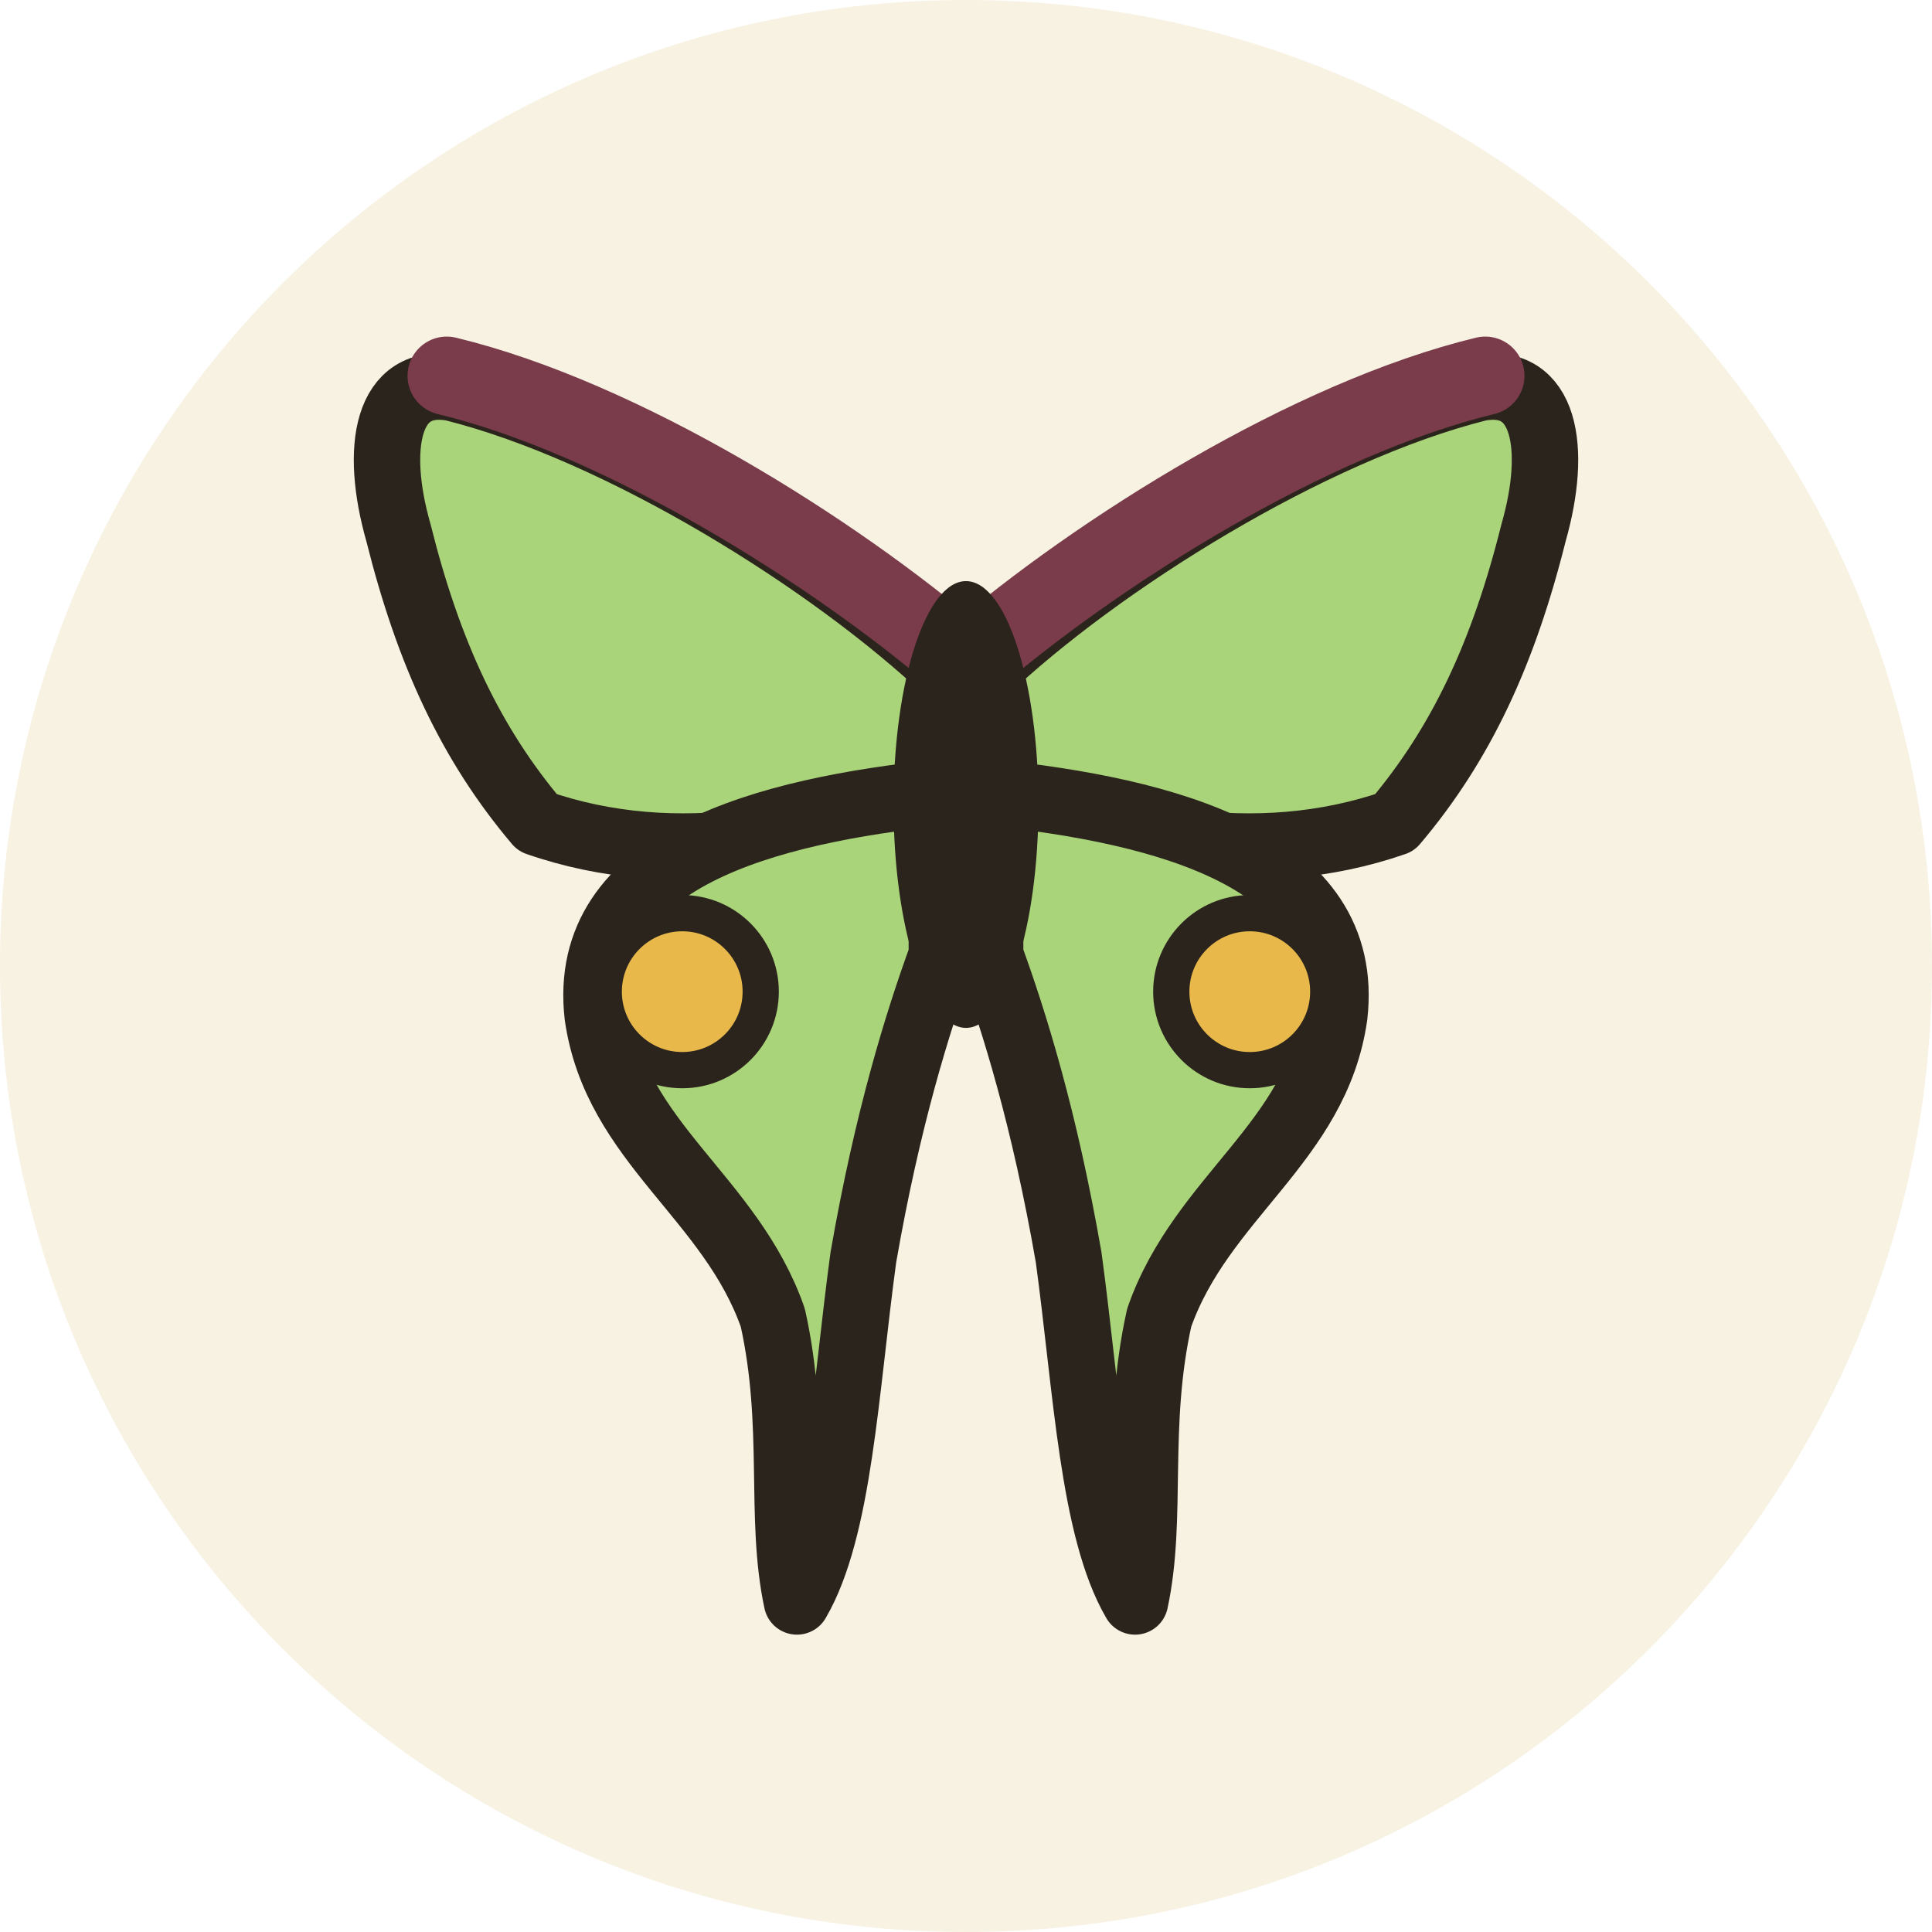
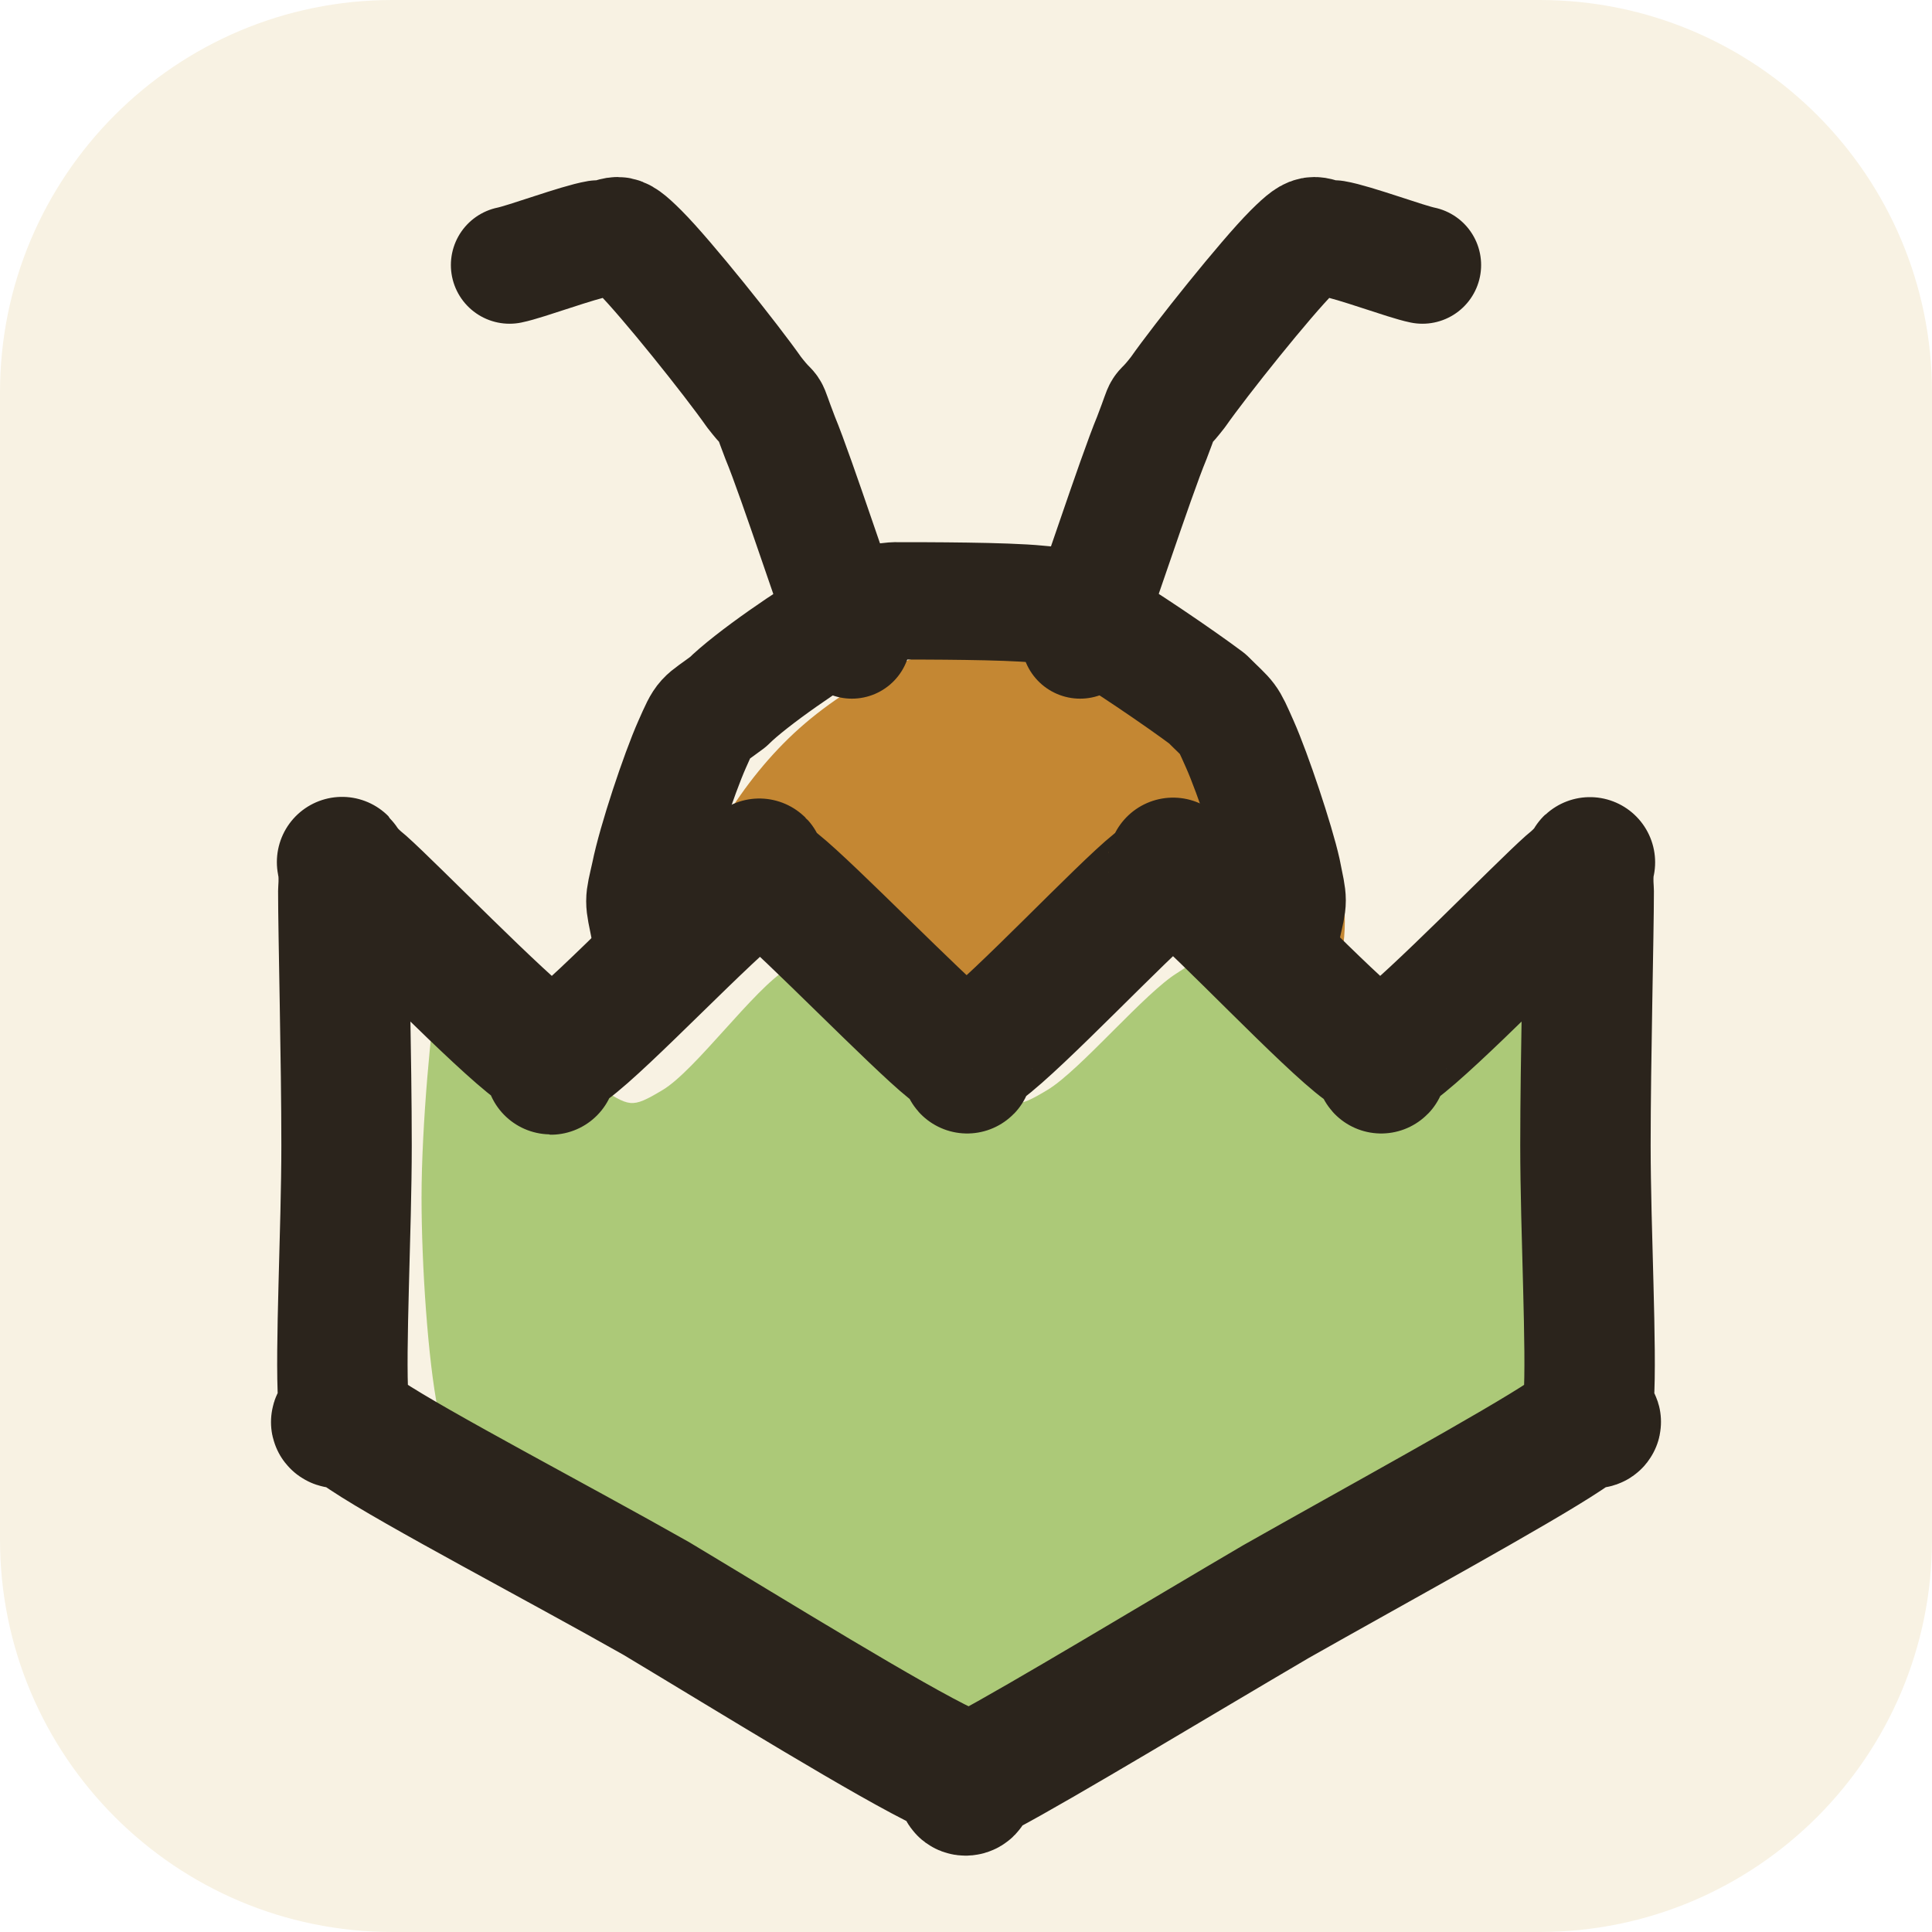
- <svg xmlns="http://www.w3.org/2000/svg" viewBox="0 0 512 512">
-   <defs>
-     <g id="h">
-       <path d="M262 186 C300 150 370 106 426 92 C448 88 452 112 444 140 C434 180 420 210 398 236 C352 252 302 242 264 222 Z" fill="#a9d47a" stroke="#2b241c" stroke-width="22" stroke-linejoin="round" />
-       <path d="M264 226 C322 232 384 248 378 300 C372 342 334 360 320 400 C312 436 318 466 312 494 C298 470 296 424 290 380 C282 334 272 302 264 280 Z" fill="#a9d47a" stroke="#2b241c" stroke-width="22" stroke-linejoin="round" />
-       <path d="M258 182 C300 146 370 102 428 88" fill="none" stroke="#7a3b4a" stroke-width="26" stroke-linecap="round" />
-       <circle cx="350" cy="292" r="26" fill="#e8b84a" stroke="#2b241c" stroke-width="12" />
-     </g>
-   </defs>
-   <circle cx="256" cy="256" r="256" fill="#f8f2e3" />
-   <g transform="translate(256 262) scale(.8) translate(-256 -291)">
-     <use href="#h" />
-     <use href="#h" transform="translate(512 0) scale(-1 1)" />
-     <ellipse cx="256" cy="230" rx="24" ry="74" fill="#2b241c" />
+ <svg xmlns="http://www.w3.org/2000/svg" viewBox="0 0 64 64">
+   <style>.ink{fill:none;stroke:#2b241c;stroke-linecap:round;stroke-linejoin:round}.paper,.tile{fill:#f8f2e3}.leaf{fill:#a9cf7a;opacity:.9;mix-blend-mode:multiply}.sun{fill:#c07a16;opacity:.85;mix-blend-mode:multiply}@media (prefers-color-scheme:dark){.ink{stroke:#f1e8d6}.paper,.tile{fill:#2a2620}.leaf{fill:#7fae58;opacity:.77;mix-blend-mode:normal}.sun{fill:#e0932a;opacity:.72;mix-blend-mode:normal}}</style>
+   <rect class="tile" width="64" height="64" rx="13" />
+   <g transform="translate(32 32) scale(1.08) translate(-32 -33)">
+     <path class="sun" d="M43.6 32.1C43.5 33.3 43.1 34.6 42.6 35.7C42 36.8 41.2 37.8 40.3 38.6C39.4 39.4 38.3 40.1 37.2 40.5C36.1 41 34.8 41.3 33.6 41.3C32.4 41.4 31 41.3 29.8 40.9C28.6 40.5 27.4 39.8 26.5 39C25.5 38.1 24.7 37 24.2 35.8C23.8 34.7 23.5 33.3 23.6 32.1C23.7 30.9 24.1 29.6 24.6 28.5C25.2 27.5 26 26.5 26.9 25.7C27.8 24.9 28.9 24.2 30 23.7C31.1 23.3 32.4 23 33.6 22.9C34.8 22.8 36.2 23 37.4 23.4C38.6 23.8 39.8 24.4 40.7 25.3C41.7 26.1 42.5 27.3 43 28.4C43.4 29.5 43.7 30.9 43.6 32.1Z" />
+     <path class="ink" d="M41.7 31.8C41.5 32.8 40.8 34.9 40.4 35.8C40 36.7 40.1 36.5 39.4 37.2C38.6 37.8 36.7 39.1 35.8 39.6C35 40.1 35.2 40 34.2 40.1C33.2 40.2 30.8 40.2 29.8 40.1C28.8 40 29.1 40.1 28.2 39.6C27.3 39.1 25.4 37.8 24.6 37.2C23.9 36.5 24 36.7 23.6 35.8C23.2 34.9 22.5 32.8 22.3 31.9C22.1 30.9 22.1 31.1 22.3 30.2C22.5 29.2 23.2 27.1 23.6 26.2C24 25.3 23.9 25.5 24.7 24.9C25.4 24.2 27.3 22.9 28.2 22.4C29 21.9 28.8 21.9 29.8 21.8C30.8 21.8 33.2 21.8 34.2 21.9C35.2 22 35 21.9 35.8 22.4C36.7 22.9 38.6 24.2 39.4 24.8C40.1 25.5 40 25.3 40.4 26.2C40.8 27.1 41.5 29.2 41.7 30.1C41.9 31.1 41.9 30.9 41.7 31.8Z" stroke-width="3.6" />
+     <path class="paper" d="M12.9 30L12.9 47L32 58L51.1 47L51.1 30L44.7 36L38.4 30L32 36L25.6 30L19.3 36Z" />
+     <path class="leaf" d="M15.8 33.6C15.6 34.7 15.3 37.9 15.3 40.1C15.3 42.2 15.5 45.1 15.8 46.6C16 48 15.4 47.7 16.9 48.8C18.4 49.9 22 51.7 24.6 53.1C27.2 54.6 30.6 56.8 32.3 57.5C34 58.3 33.1 58.4 34.7 57.6C36.4 56.8 39.6 54.3 42.2 52.8C44.7 51.3 48.5 49.7 50 48.7C51.5 47.6 51.1 48 51.2 46.6C51.4 45.1 51 42.2 51 40.1C51 37.9 51.3 34.7 51.2 33.6C51.1 32.4 51 32.6 50.1 33.1C49.3 33.6 47.3 36.2 46.3 36.8C45.4 37.4 45.4 37.3 44.4 36.7C43.4 36 41.4 33.7 40.4 33.1C39.4 32.6 39.4 32.6 38.5 33.2C37.5 33.8 35.5 36.2 34.5 36.8C33.5 37.4 33.5 37.3 32.6 36.7C31.6 36.1 29.6 33.7 28.6 33.1C27.6 32.5 27.5 32.4 26.5 33.1C25.5 33.7 23.7 36.2 22.7 36.8C21.7 37.4 21.7 37.3 20.7 36.7C19.7 36.1 17.6 33.7 16.8 33.1C16 32.6 16 32.4 15.8 33.6Z" />
+     <path class="ink" d="M12.9 30.7C12.9 32 13 35.9 13 38.5C13 41.1 12.8 44.8 12.9 46.3C13 47.8 12 46.3 13.6 47.4C15.1 48.4 19.5 50.7 22.5 52.4C25.5 54.2 29.7 56.8 31.4 57.6C33.1 58.5 30.9 58.5 32.6 57.7C34.3 56.8 38.6 54.2 41.5 52.5C44.5 50.8 48.9 48.4 50.4 47.4C52 46.3 51 47.8 51.1 46.3C51.2 44.8 51 41.1 51 38.5C51 35.9 51.1 32 51.1 30.7C51 29.4 51.5 29.7 50.5 30.5C49.6 31.3 46.3 34.7 45.2 35.5C44.2 36.4 45.3 36.3 44.2 35.5C43.1 34.7 39.9 31.3 38.9 30.5C37.8 29.6 38.9 29.6 37.8 30.5C36.8 31.3 33.6 34.7 32.5 35.5C31.5 36.4 32.6 36.3 31.5 35.5C30.5 34.7 27.2 31.3 26.2 30.5C25.1 29.6 26.2 29.7 25.2 30.5C24.1 31.3 20.9 34.7 19.8 35.5C18.7 36.4 19.8 36.4 18.8 35.5C17.7 34.7 14.4 31.3 13.5 30.5C12.5 29.7 13 29.4 12.9 30.7Z" stroke-width="4" />
+     <path class="ink" d="M28.5 23C28.1 22 26.8 18 26.3 16.8C25.8 15.5 26.2 16.3 25.5 15.4C24.8 14.4 22.8 11.9 22 11.1C21.2 10.3 21.4 10.7 20.7 10.7C20.1 10.8 18.5 11.4 18 11.5" stroke-width="3.6" />
+     <path class="ink" d="M35.5 23C35.9 22 37.2 18 37.7 16.8C38.2 15.5 37.8 16.3 38.5 15.4C39.2 14.4 41.2 11.9 42 11.1C42.8 10.3 42.6 10.7 43.3 10.7C43.9 10.8 45.5 11.4 46 11.5" stroke-width="3.6" />
  </g>
</svg>
